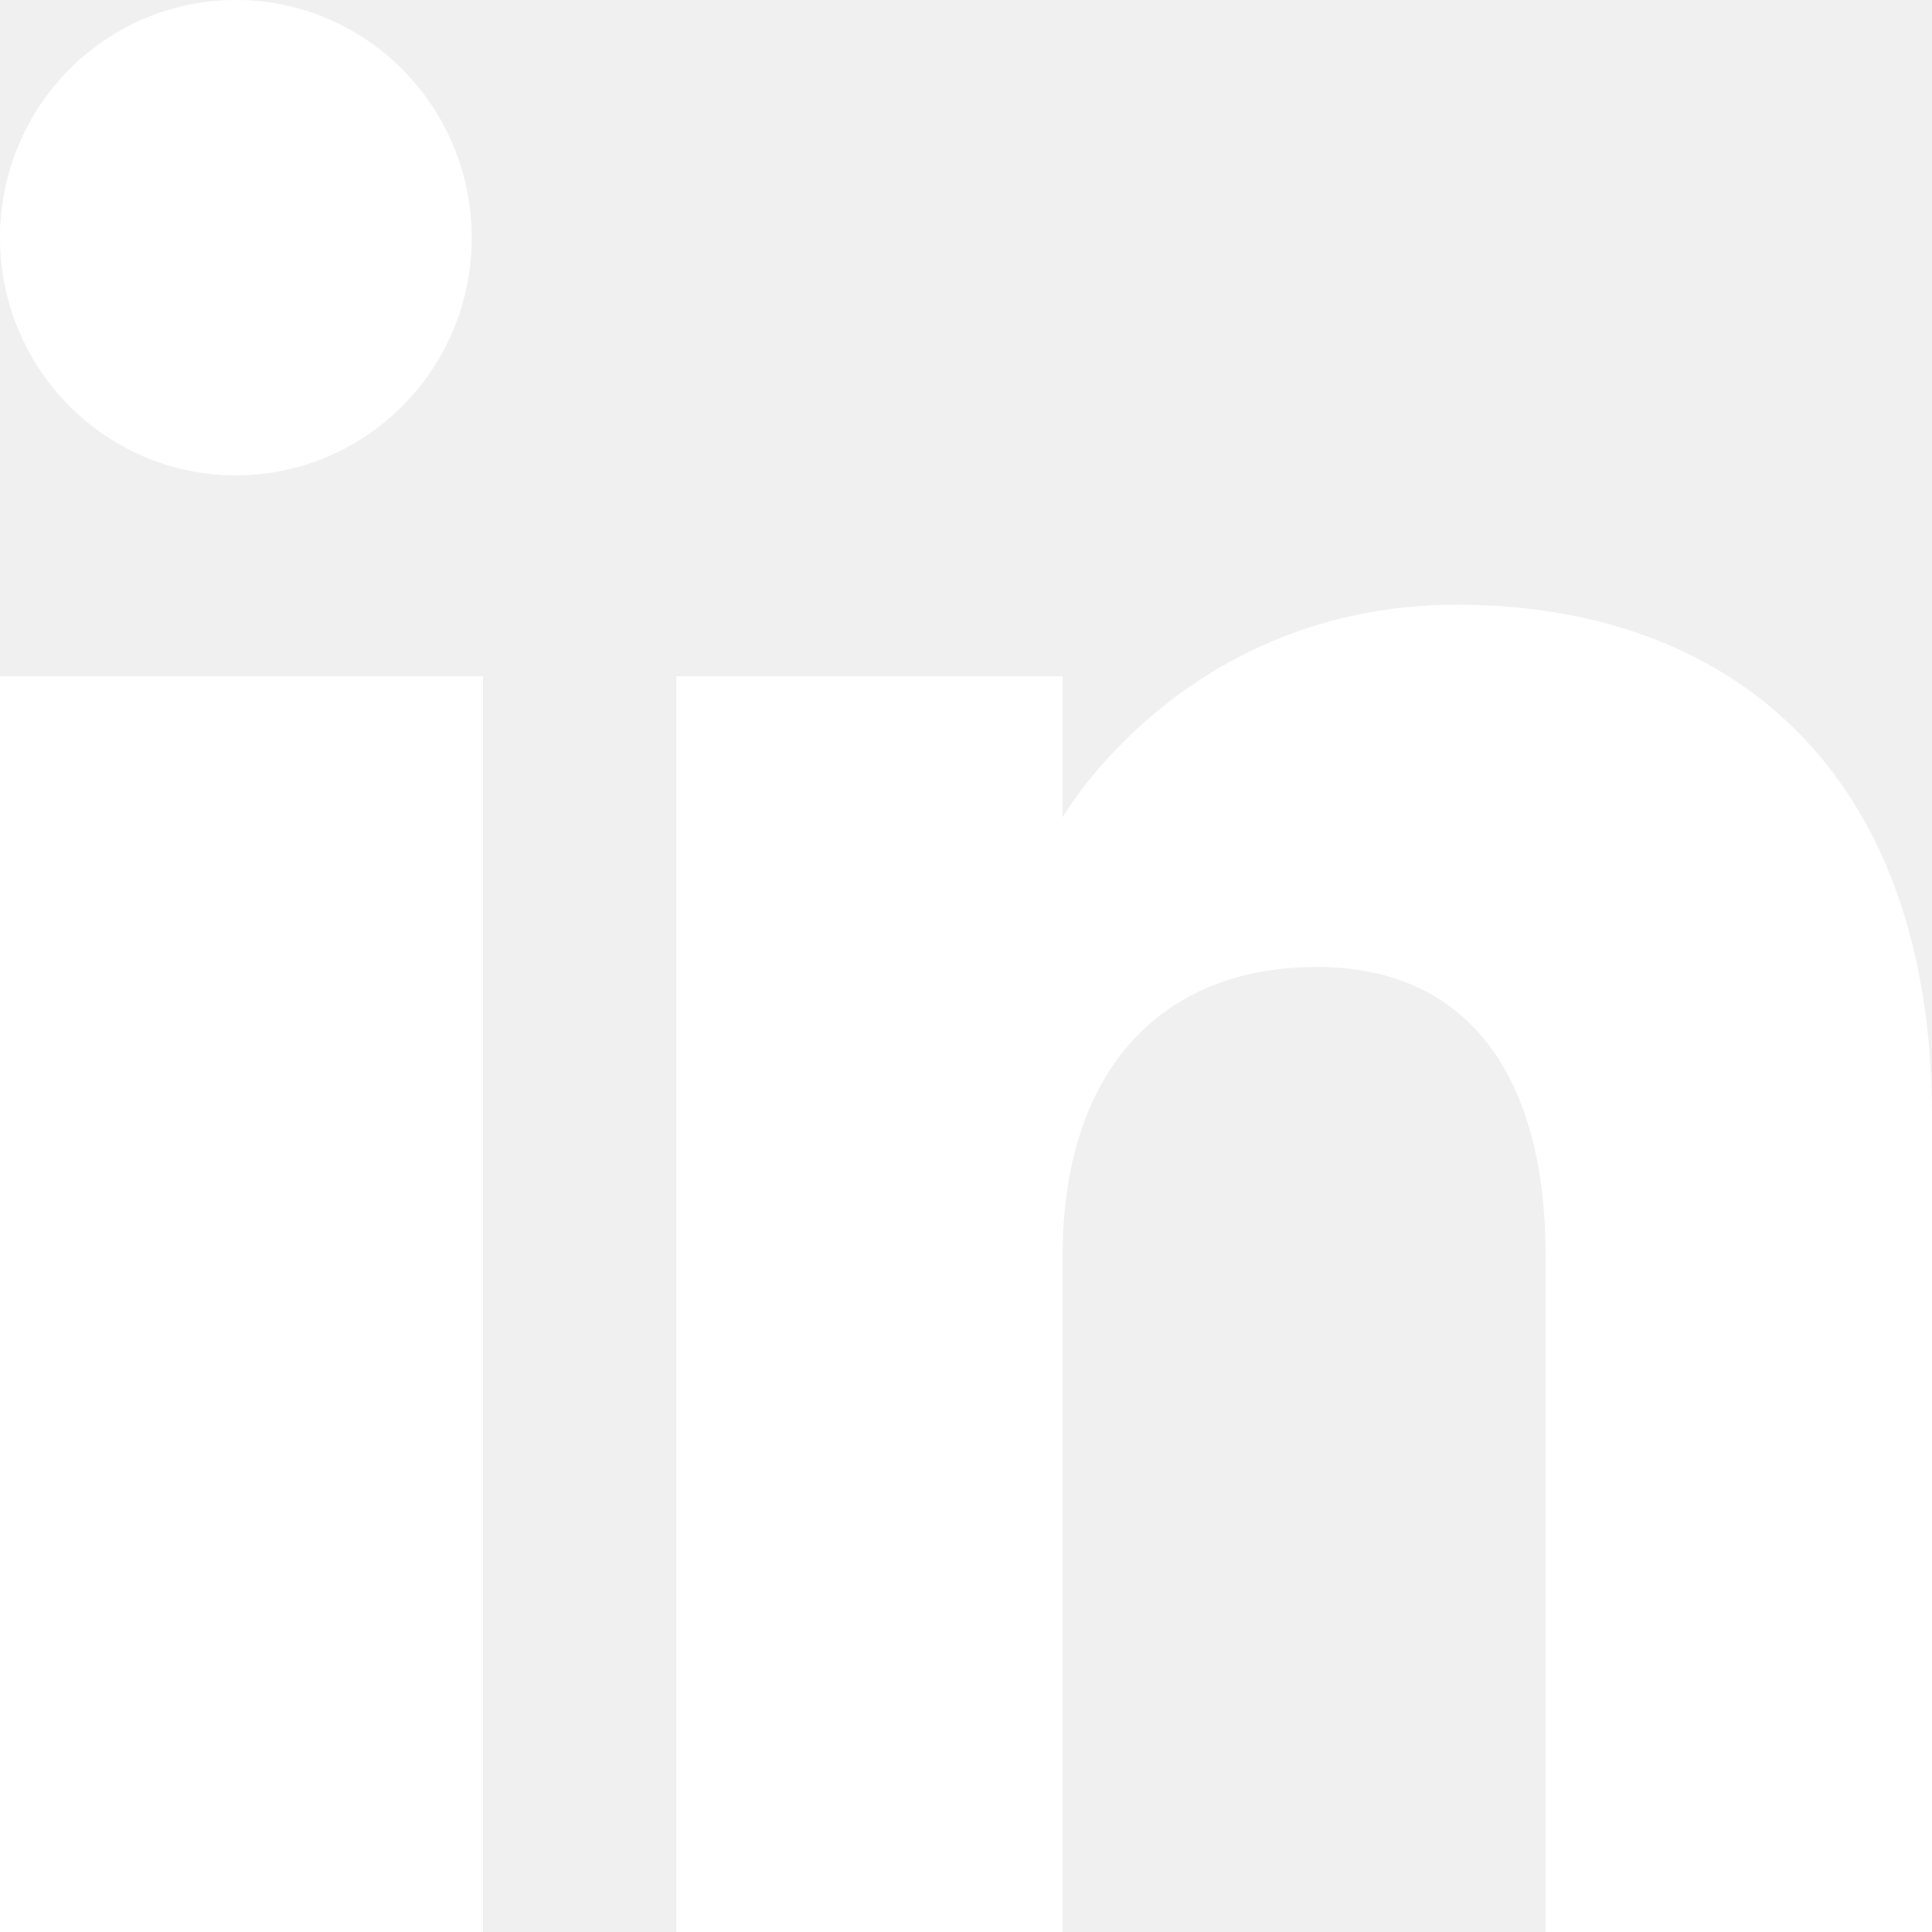
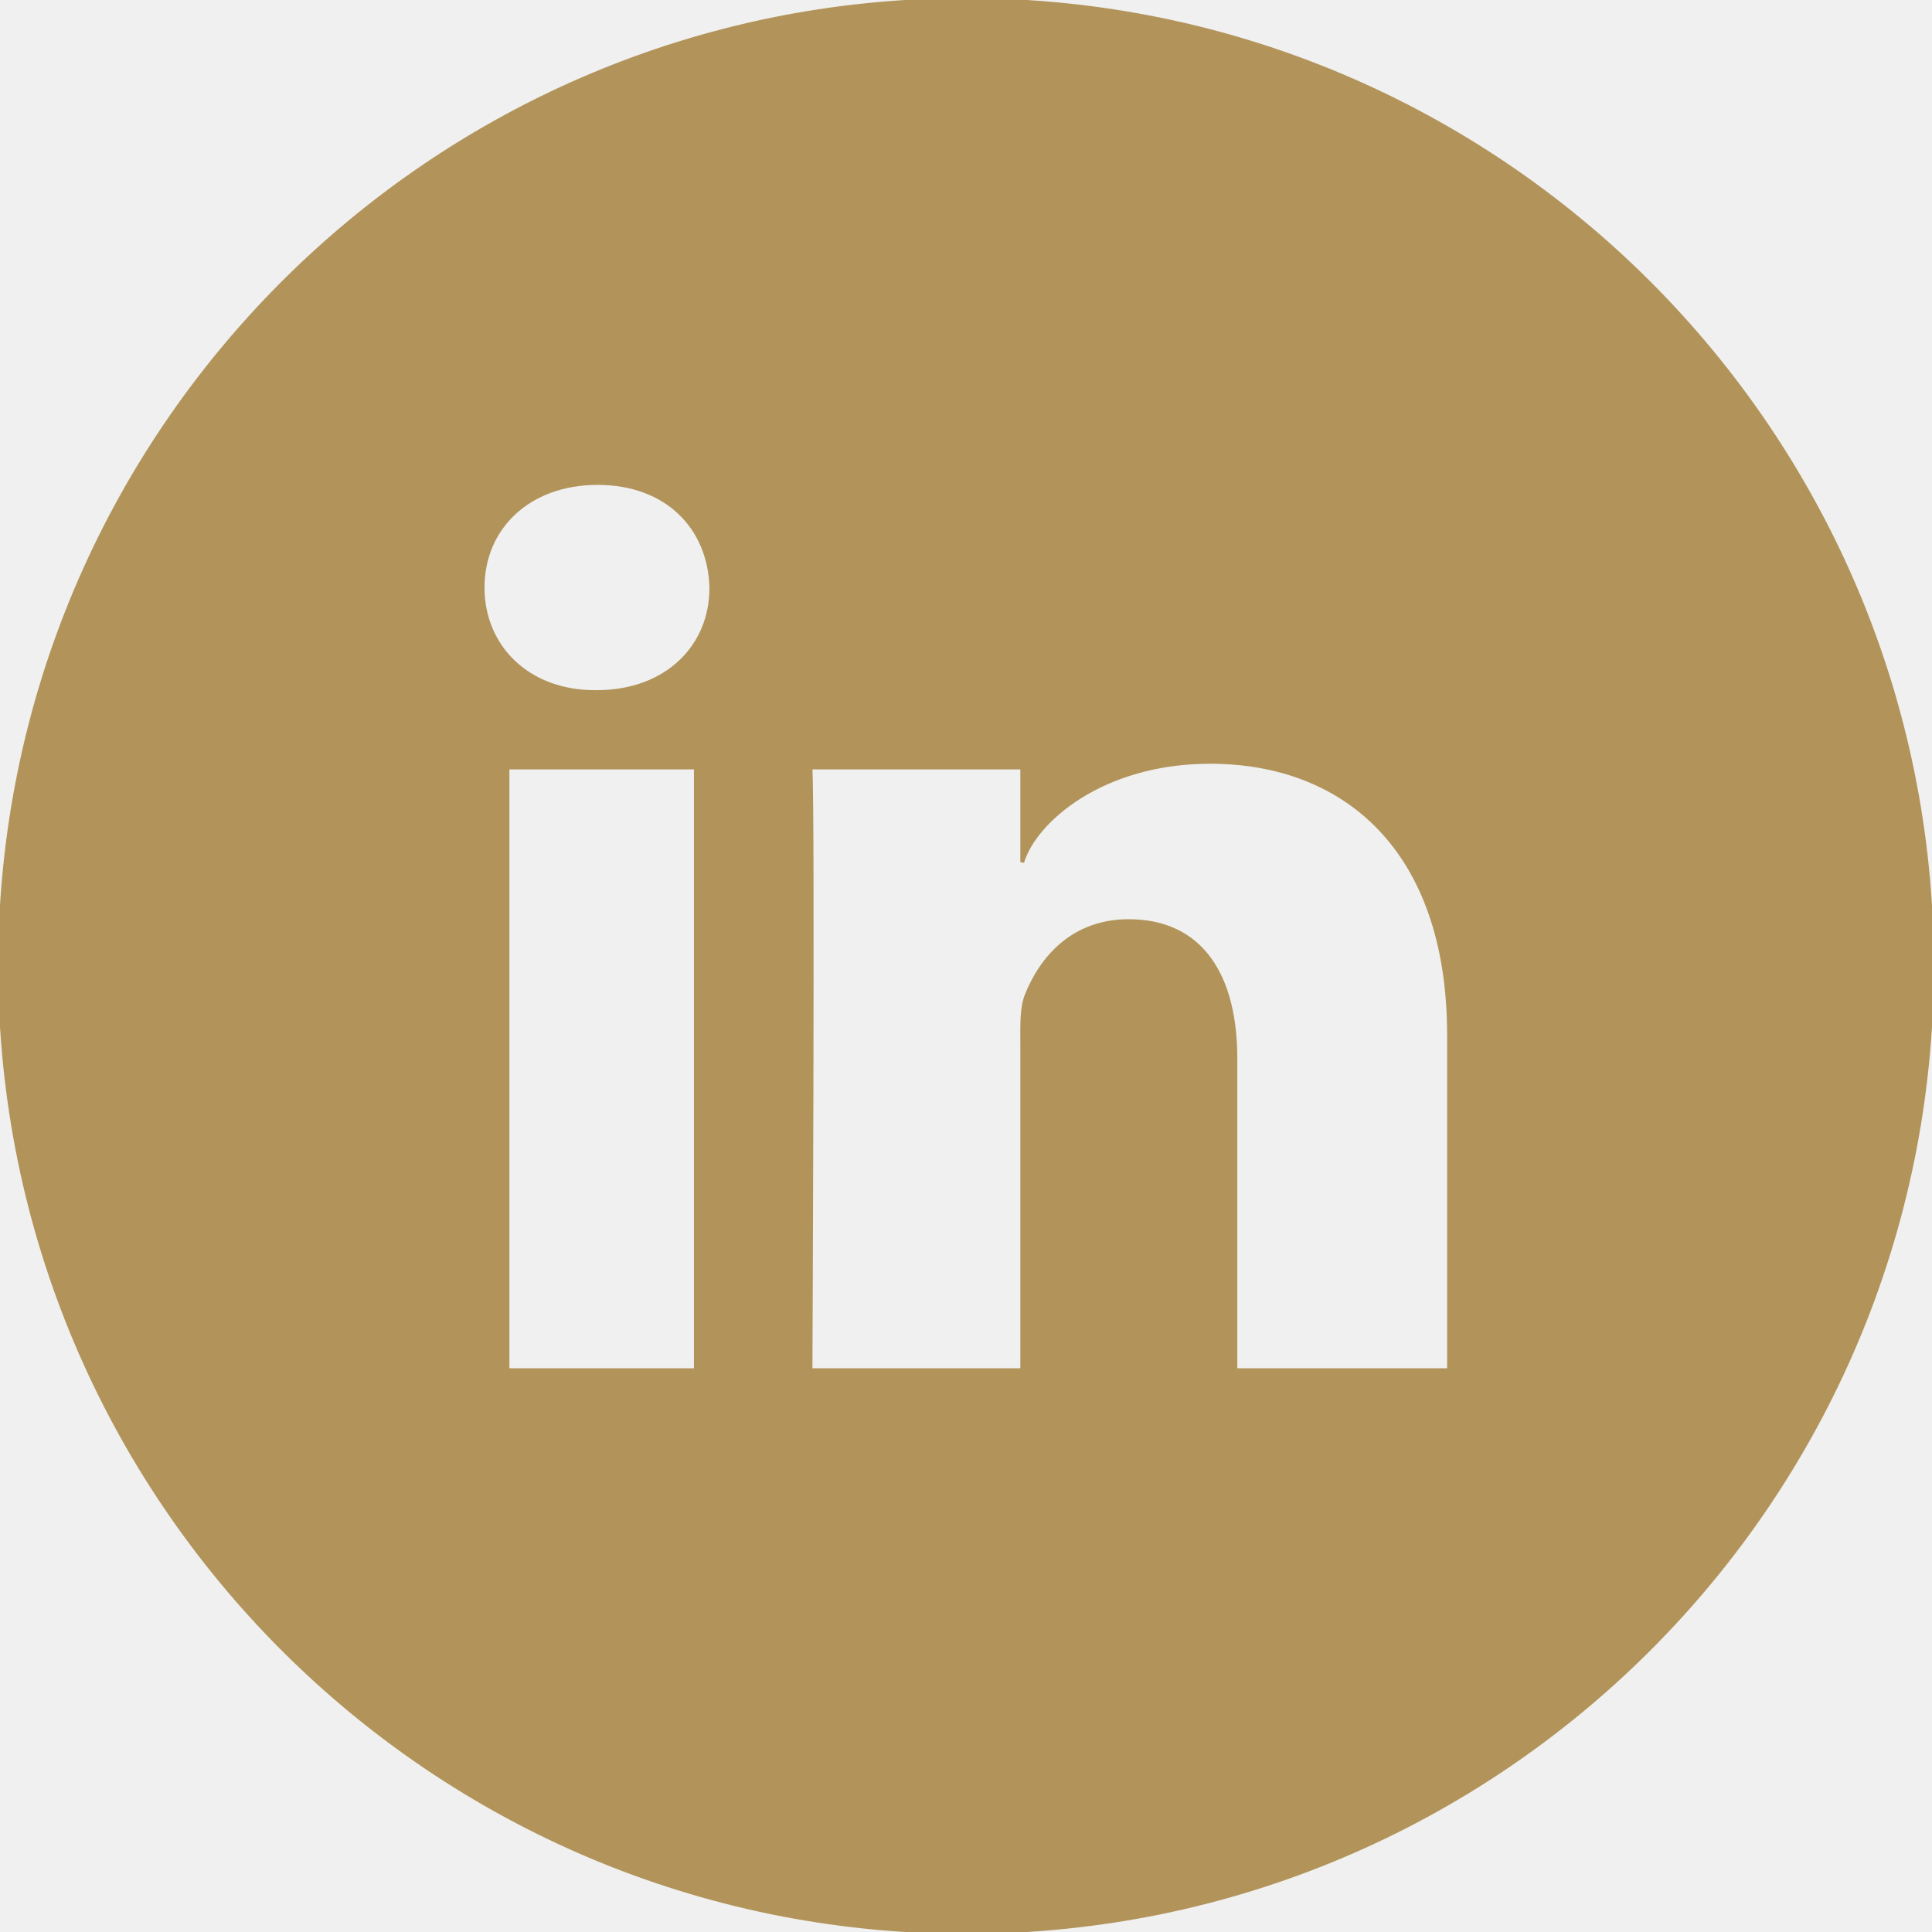
- <svg xmlns="http://www.w3.org/2000/svg" width="64px" height="64px" viewBox="0 0 20 20" version="1.1" fill="#ffffff">
+ <svg xmlns="http://www.w3.org/2000/svg" fill="#B2945B" height="64px" width="64px" version="1.1" id="Layer_1" viewBox="-143 145 512 512" xml:space="preserve" stroke="#B2945B">
  <g id="SVGRepo_bgCarrier" stroke-width="0" />
  <g id="SVGRepo_tracerCarrier" stroke-linecap="round" stroke-linejoin="round" />
  <g id="SVGRepo_iconCarrier">
-     <defs> </defs>
-     <g id="Page-1" stroke="none" stroke-width="1" fill="none" fill-rule="evenodd">
-       <g id="Dribbble-Light-Preview" transform="translate(-180, -7479)" fill="#ffffff">
-         <g id="icons" transform="translate(56, 160)">
-           <path d="M144,7339 L140,7339 L140,7332.001 C140,7330.081 139.153,7329.01 137.634,7329.01 C135.981,7329.01 135,7330.126 135,7332.001 L135,7339 L131,7339 L131,7326 L135,7326 L135,7327.462 C135,7327.462 136.255,7325.26 139.083,7325.26 C141.912,7325.26 144,7326.986 144,7330.558 L144,7339 L144,7339 Z M126.442,7323.921 C125.093,7323.921 124,7322.819 124,7321.46 C124,7320.102 125.093,7319 126.442,7319 C127.79,7319 128.883,7320.102 128.883,7321.46 C128.884,7322.819 127.79,7323.921 126.442,7323.921 L126.442,7323.921 Z M124,7339 L129,7339 L129,7326 L124,7326 L124,7339 Z" id="linkedin-[#161]"> </path>
-         </g>
-       </g>
-     </g>
+     <path d="M113,145c-141.4,0-256,114.6-256,256s114.6,256,256,256s256-114.6,256-256S254.4,145,113,145z M41.4,508.1H-8.5V348.4h49.9 V508.1z M15.1,328.4h-0.4c-18.1,0-29.8-12.2-29.8-27.7c0-15.8,12.1-27.7,30.5-27.7c18.4,0,29.7,11.9,30.1,27.7 C45.6,316.1,33.9,328.4,15.1,328.4z M241,508.1h-56.6v-82.6c0-21.6-8.8-36.4-28.3-36.4c-14.9,0-23.2,10-27,19.6 c-1.4,3.4-1.2,8.2-1.2,13.1v86.3H71.8c0,0,0.7-146.4,0-159.7h56.1v25.1c3.3-11,21.2-26.6,49.8-26.6c35.5,0,63.3,23,63.3,72.4V508.1z " />
  </g>
</svg>
